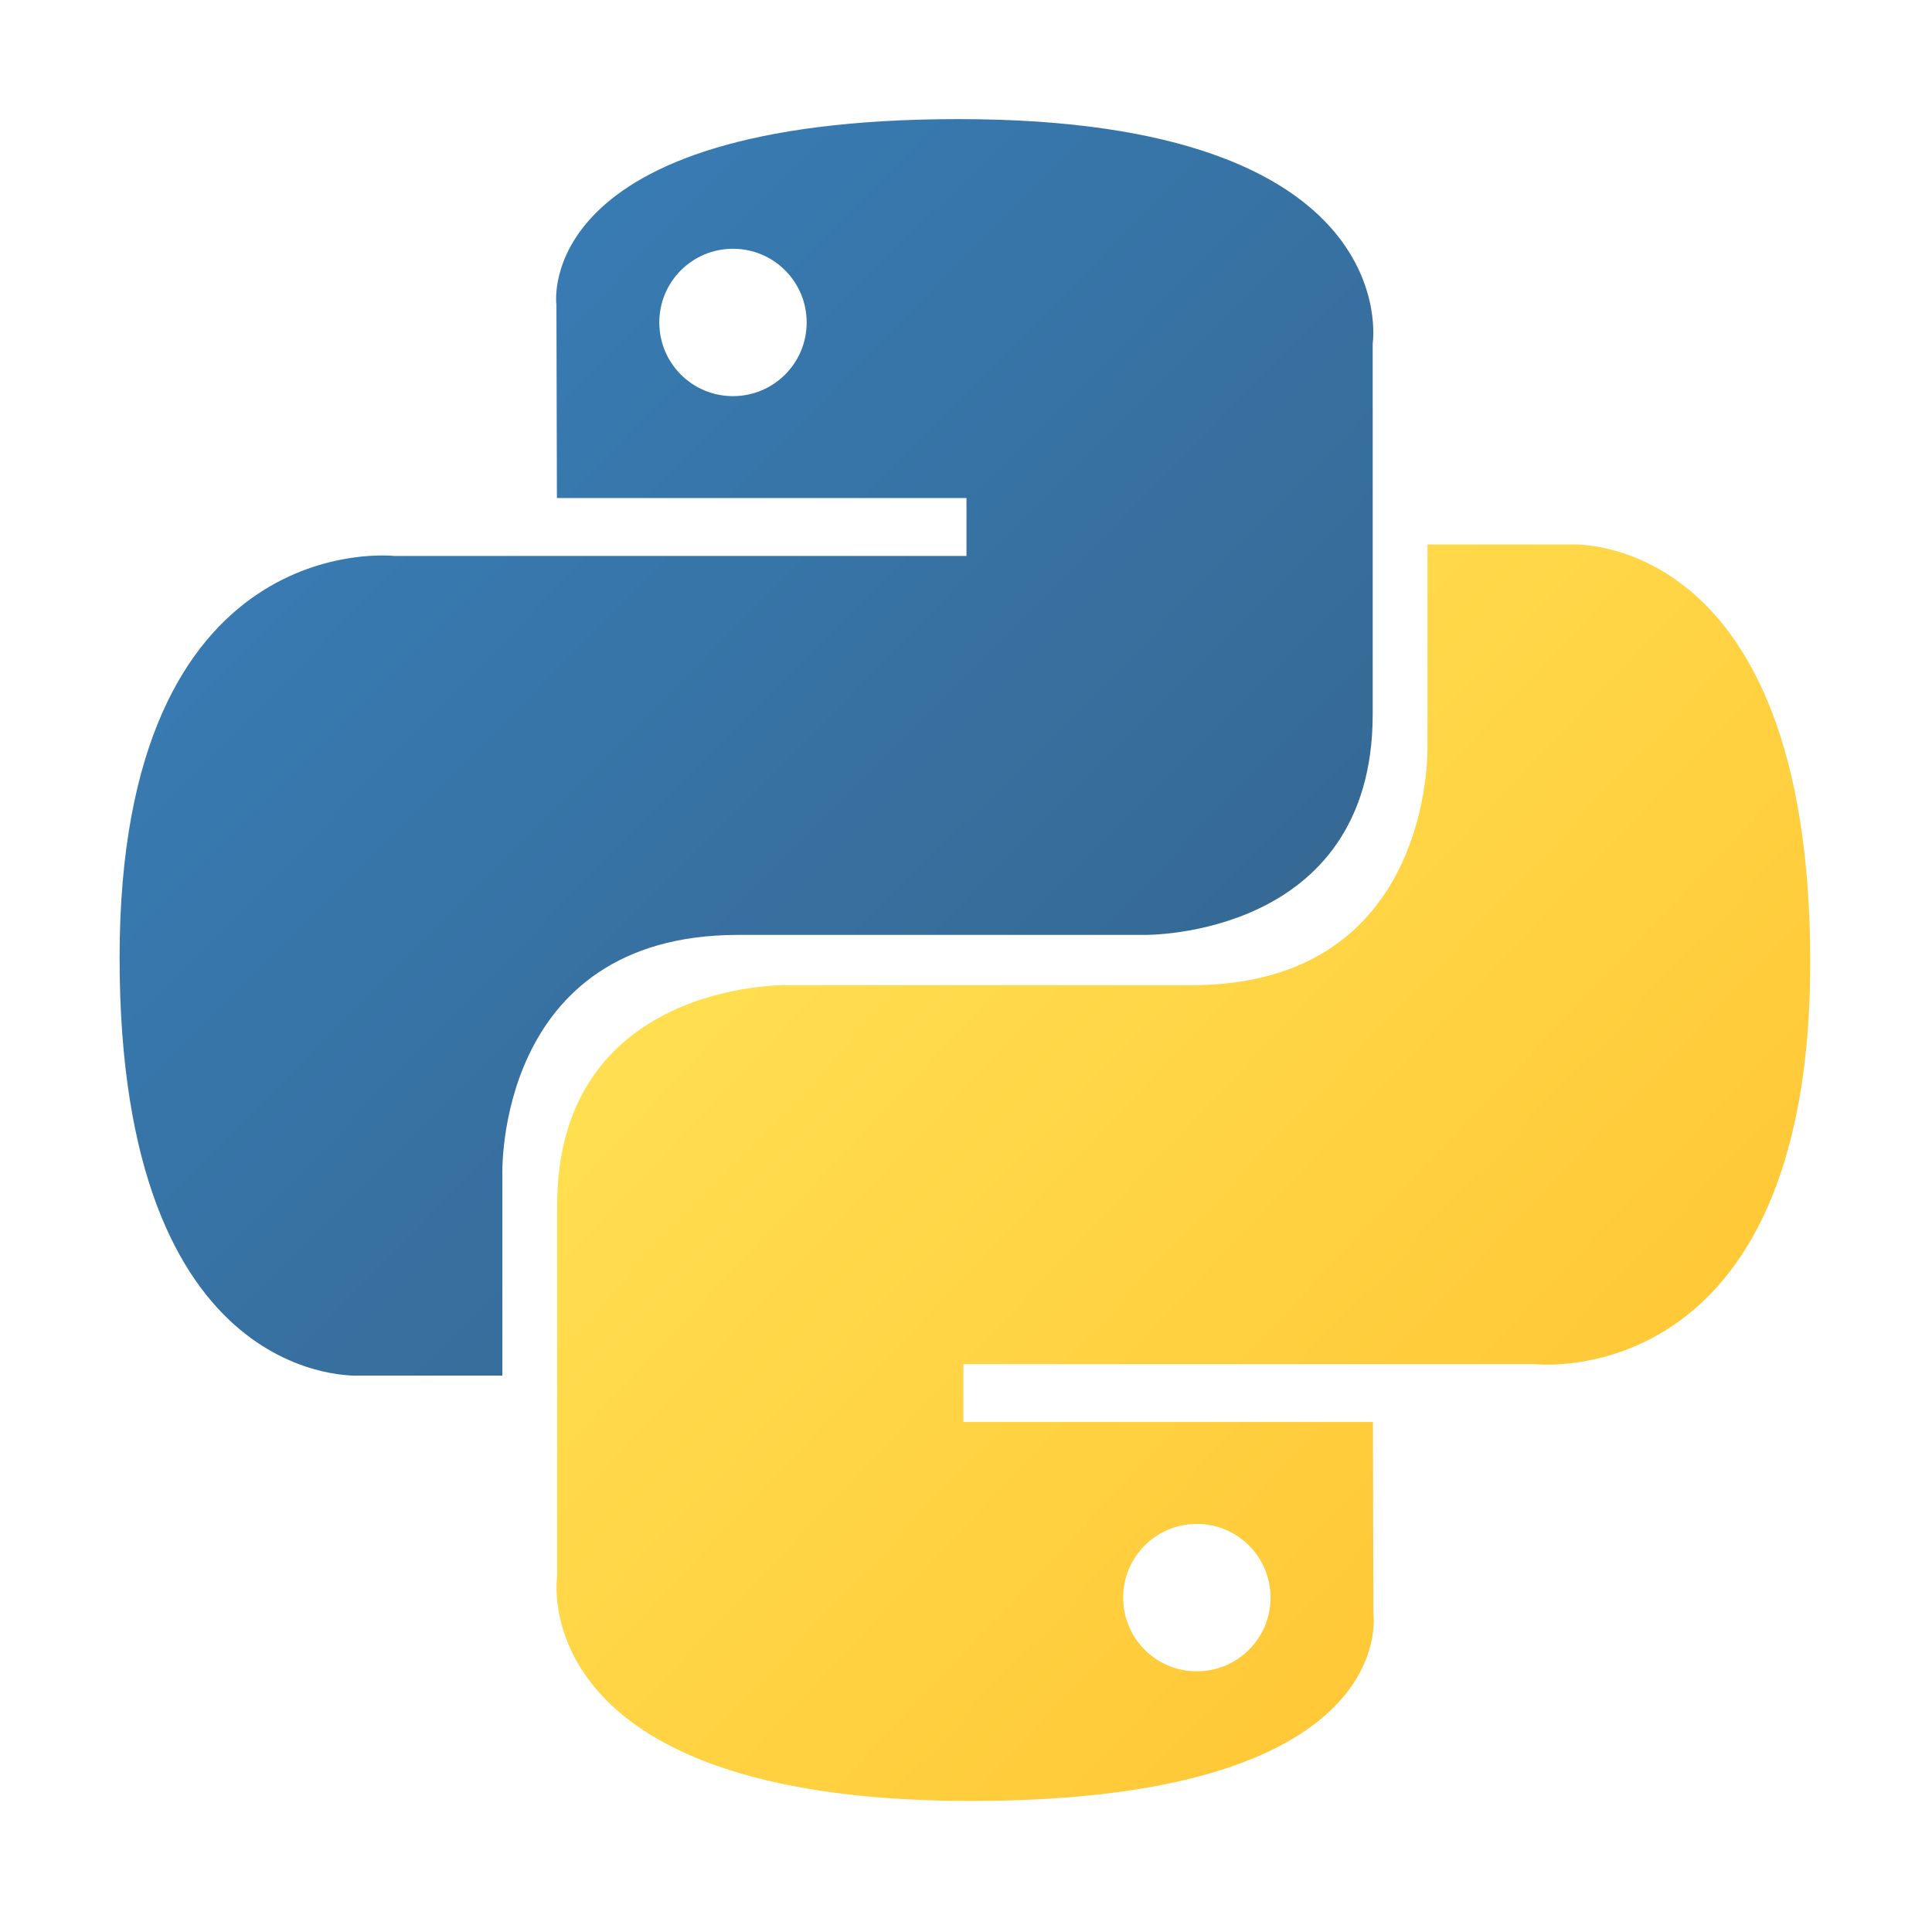
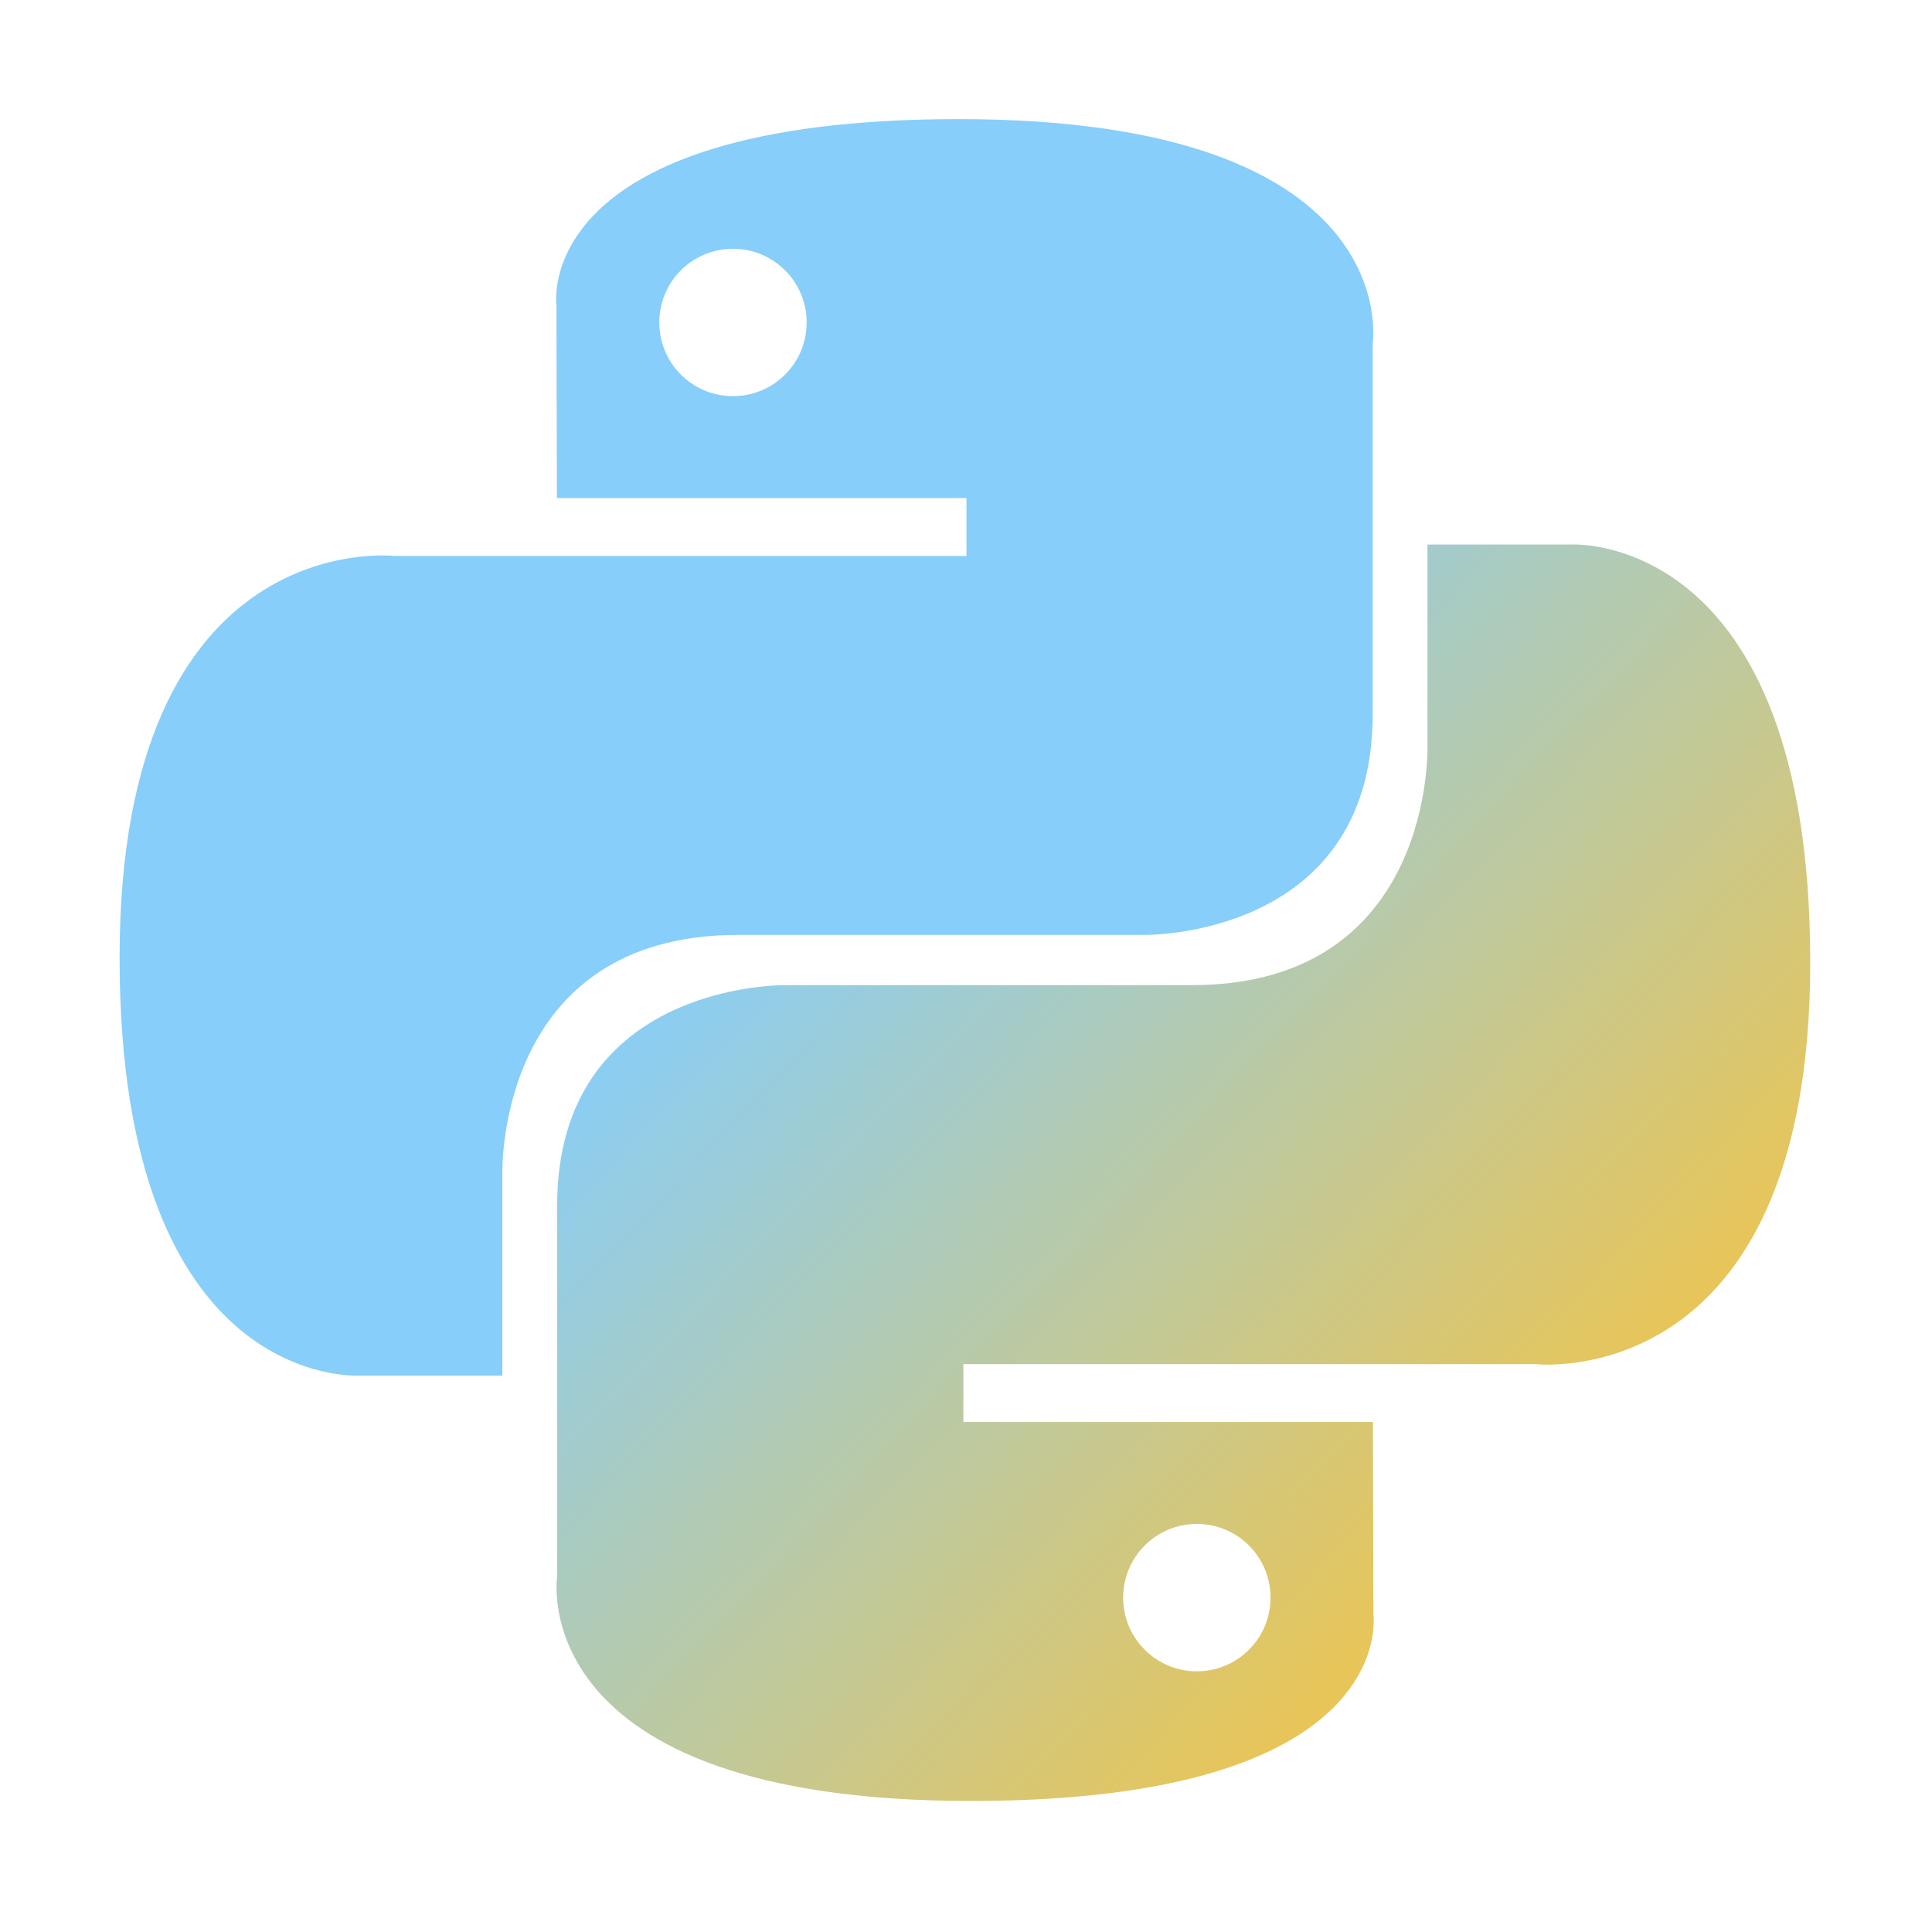
- <svg xmlns="http://www.w3.org/2000/svg" width="132px" height="132px" viewBox="-17.92 -17.92 291.84 291.84" version="1.1" preserveAspectRatio="xMidYMid" fill="#000000" stroke="#000000" stroke-width="0.003">
+ <svg xmlns="http://www.w3.org/2000/svg" width="42" height="42" viewBox="-17.92 -17.92 291.84 291.84" version="1.1" preserveAspectRatio="xMidYMid" fill="#000000" stroke="#000000" stroke-width="0.003">
  <g id="SVGRepo_bgCarrier" stroke-width="0" />
  <g id="SVGRepo_tracerCarrier" stroke-linecap="round" stroke-linejoin="round" />
  <g id="SVGRepo_iconCarrier">
    <defs>
      <linearGradient x1="12.959%" y1="12.039%" x2="79.639%" y2="78.201%" id="linearGradient-1">
-         <stop stop-color="#387EB8" offset="0%"> </stop>
-         <stop stop-color="#366994" offset="100%"> </stop>
+         <stop stop-color="#87cefa" offset="0%"> </stop>
+         <stop stop-color="#87cefa" offset="100%"> </stop>
      </linearGradient>
      <linearGradient x1="19.128%" y1="20.579%" x2="90.742%" y2="88.429%" id="linearGradient-2">
-         <stop stop-color="#FFE052" offset="0%"> </stop>
+         <stop stop-color="#87cefa" offset="0%"> </stop>
        <stop stop-color="#FFC331" offset="100%"> </stop>
      </linearGradient>
    </defs>
    <g>
      <path d="M126.916,0.072 C62.084,0.072 66.132,28.187 66.132,28.187 L66.204,57.315 L128.072,57.315 L128.072,66.06 L41.631,66.06 C41.631,66.06 0.145,61.355 0.145,126.771 C0.145,192.188 36.355,189.868 36.355,189.868 L57.965,189.868 L57.965,159.512 C57.965,159.512 56.8,123.302 93.597,123.302 L154.959,123.302 C154.959,123.302 189.434,123.859 189.434,89.983 L189.434,33.97 C189.434,33.97 194.669,0.072 126.916,0.072 L126.916,0.072 L126.916,0.072 Z M92.802,19.659 C98.957,19.659 103.932,24.634 103.932,30.789 C103.932,36.945 98.957,41.92 92.802,41.92 C86.646,41.92 81.671,36.945 81.671,30.789 C81.671,24.634 86.646,19.659 92.802,19.659 L92.802,19.659 L92.802,19.659 Z" fill="url(#linearGradient-1)"> </path>
      <path d="M128.757,254.126 C193.589,254.126 189.541,226.011 189.541,226.011 L189.469,196.884 L127.601,196.884 L127.601,188.139 L214.042,188.139 C214.042,188.139 255.528,192.844 255.528,127.427 C255.528,62.011 219.318,64.331 219.318,64.331 L197.708,64.331 L197.708,94.686 C197.708,94.686 198.873,130.896 162.076,130.896 L100.714,130.896 C100.714,130.896 66.239,130.339 66.239,164.215 L66.239,220.229 C66.239,220.229 61.004,254.126 128.757,254.126 L128.757,254.126 L128.757,254.126 Z M162.871,234.54 C156.716,234.54 151.741,229.565 151.741,223.409 C151.741,217.254 156.716,212.279 162.871,212.279 C169.027,212.279 174.002,217.254 174.002,223.409 C174.002,229.565 169.027,234.54 162.871,234.54 L162.871,234.54 L162.871,234.54 Z" fill="url(#linearGradient-2)"> </path>
    </g>
  </g>
</svg>
